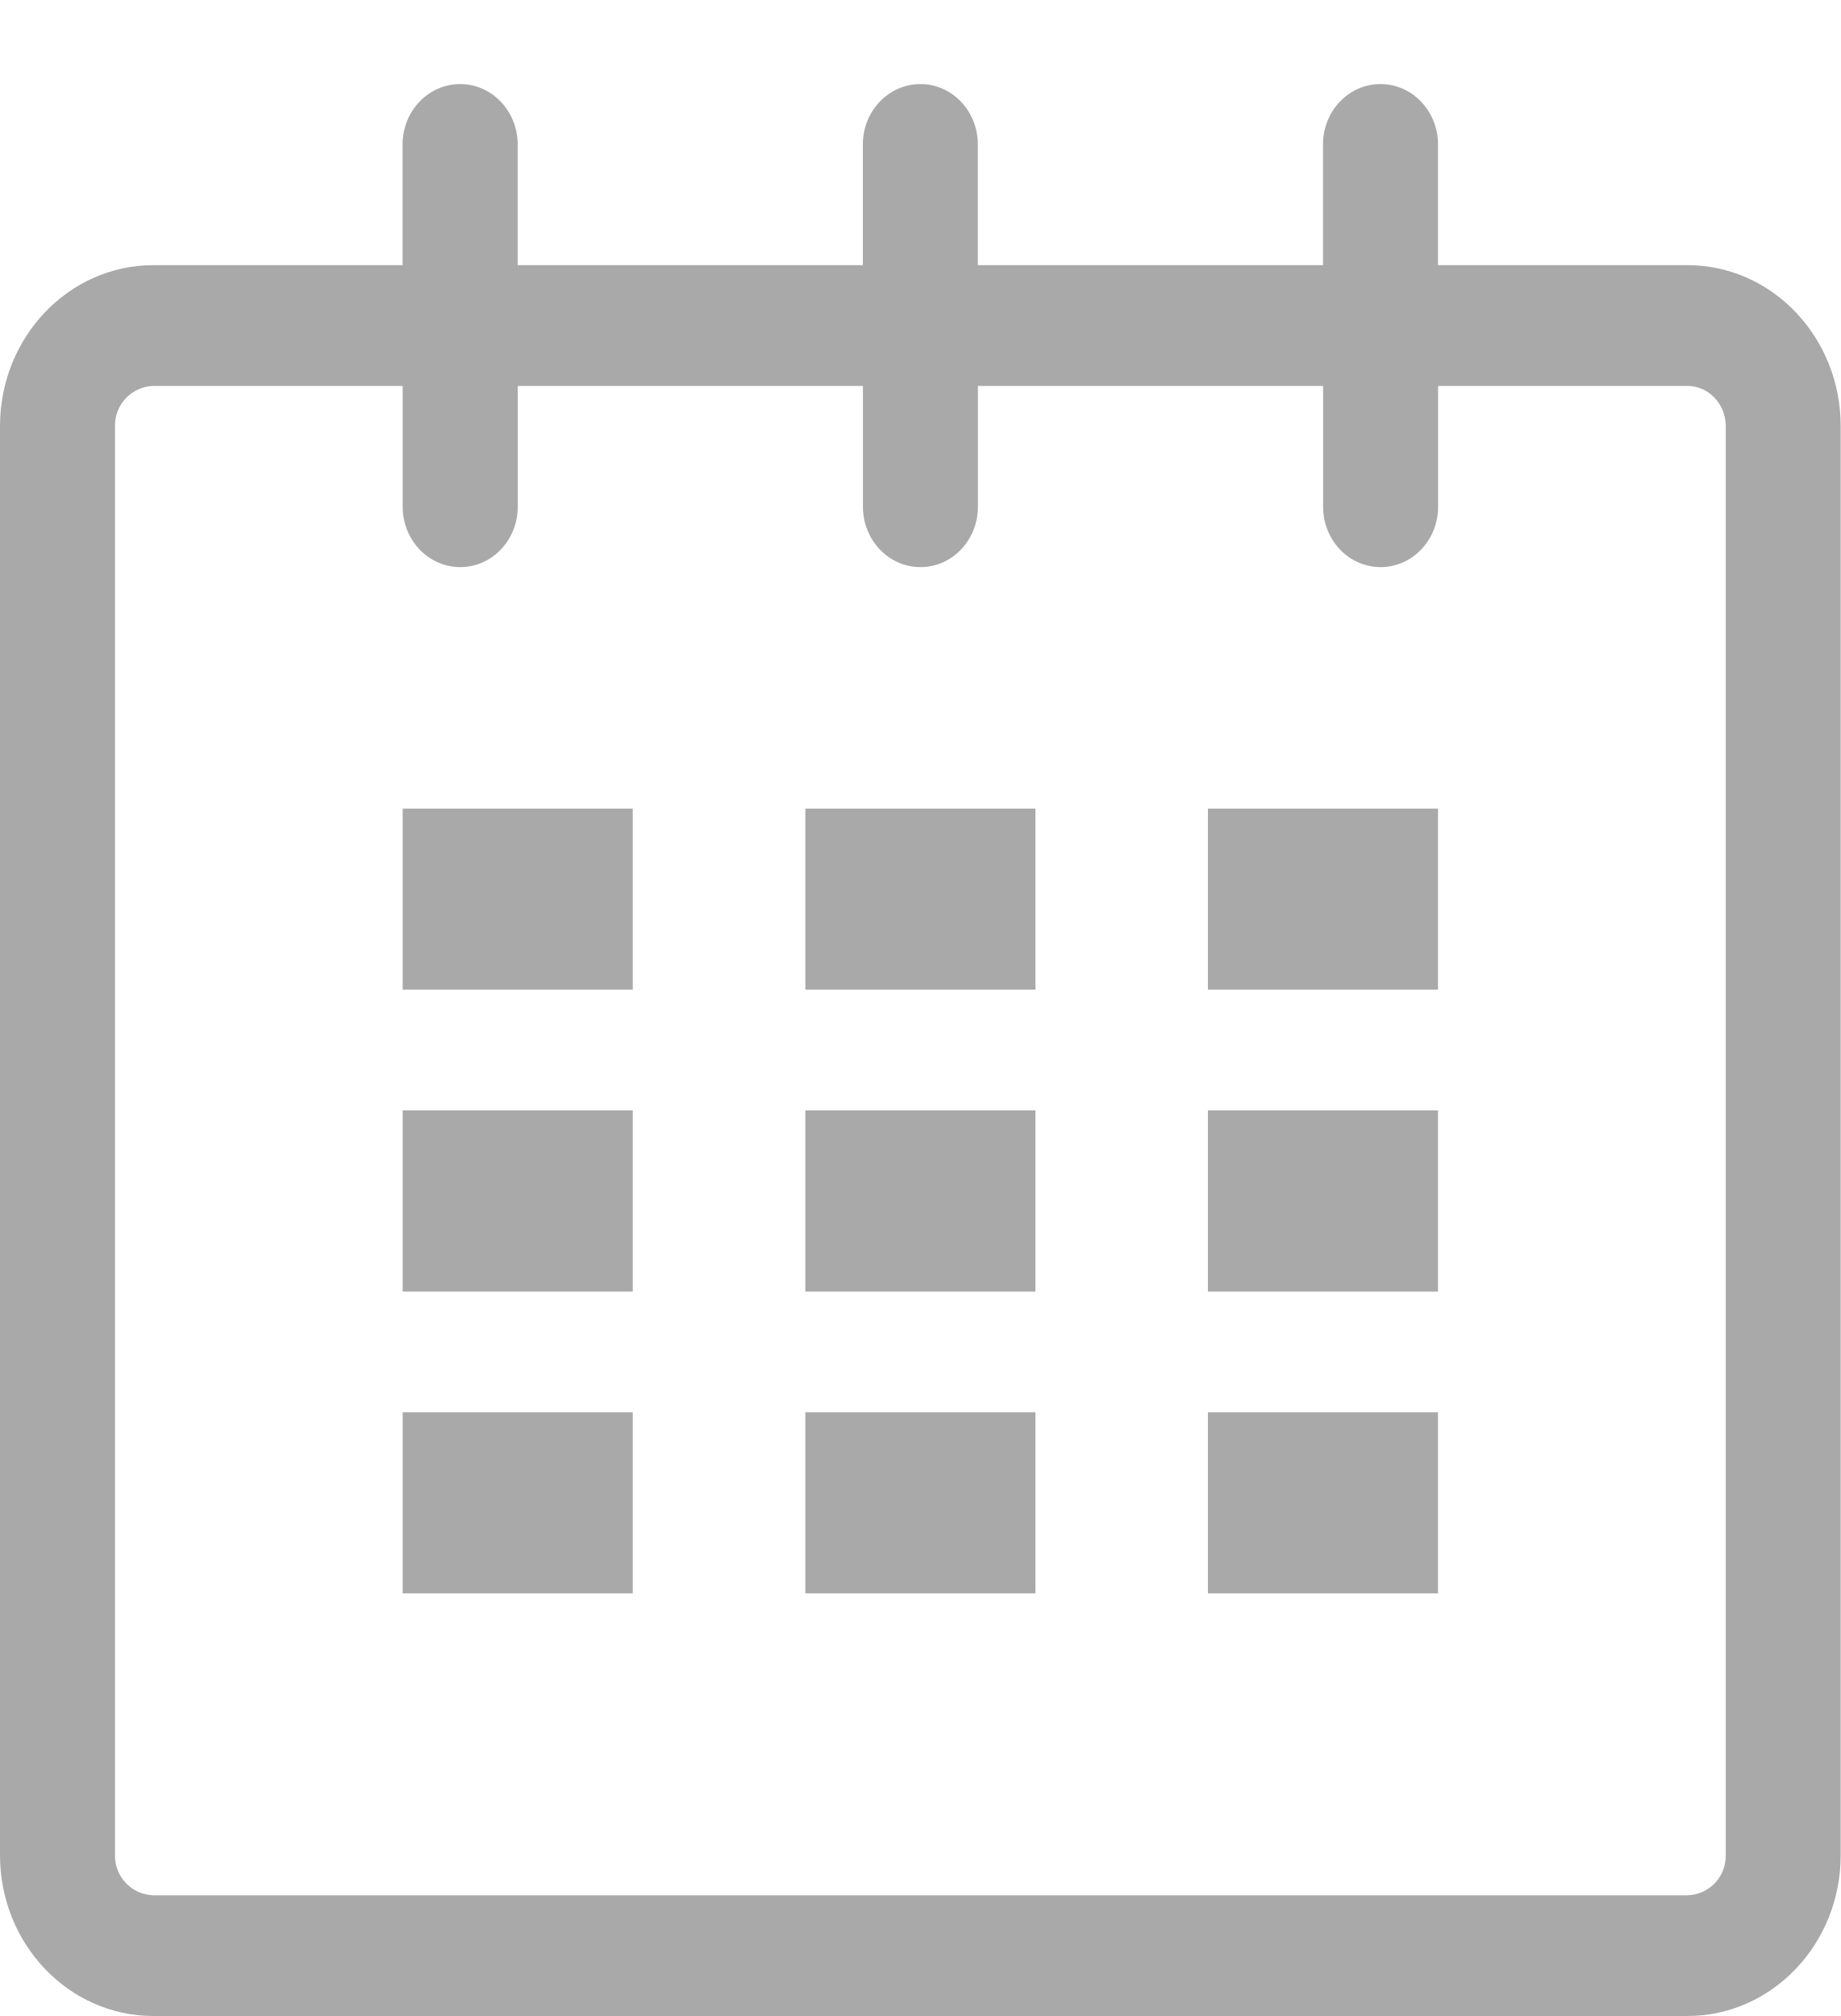
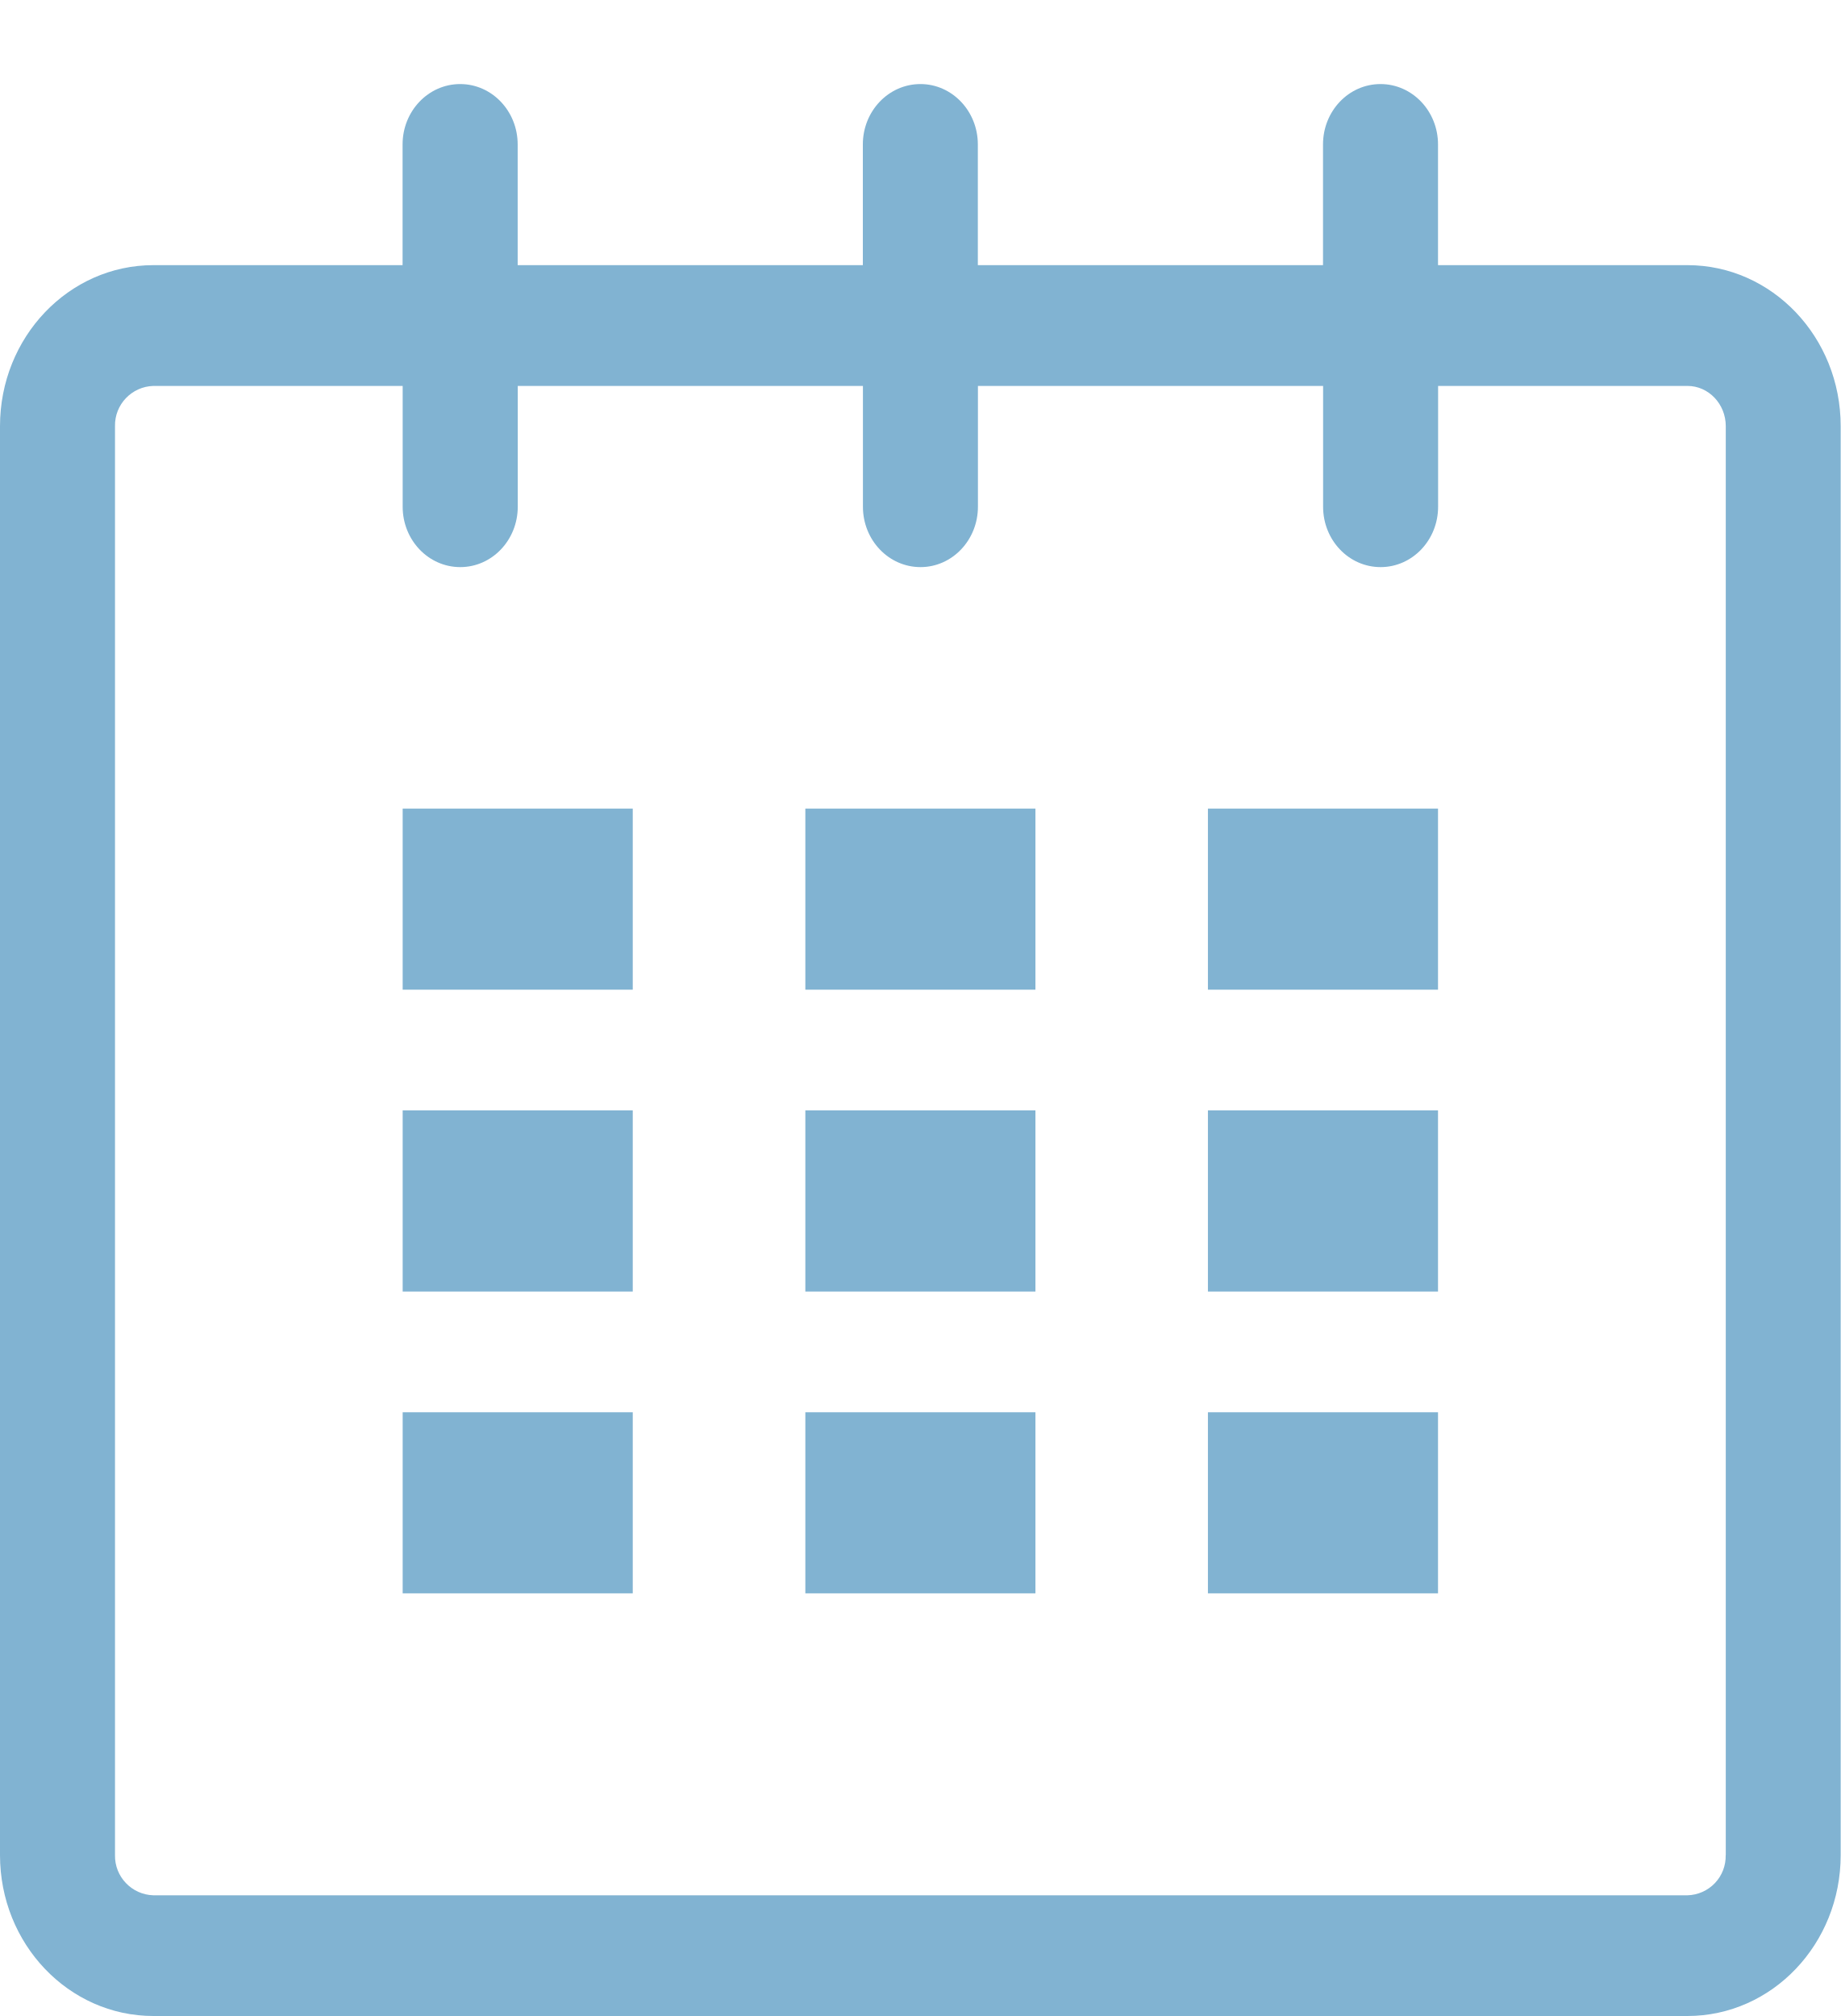
<svg xmlns="http://www.w3.org/2000/svg" width="21" height="23" viewBox="0 0 21 23" fill="none">
-   <path fill-rule="evenodd" clip-rule="evenodd" d="M16.406 3.025H19.251C20.217 3.025 21 3.847 21 4.862V21.164C21 22.179 20.217 23 19.251 23H1.75C0.784 23 0 22.179 0 21.164V4.862C0 3.847 0.784 3.025 1.75 3.025H4.593V1.648C4.593 1.267 4.887 0.959 5.25 0.959C5.612 0.959 5.906 1.267 5.906 1.648V3.025H9.844V1.648C9.844 1.267 10.138 0.959 10.501 0.959C10.862 0.959 11.156 1.267 11.156 1.648V3.025H15.094V1.648C15.094 1.267 15.387 0.959 15.75 0.959C16.112 0.959 16.406 1.267 16.406 1.648V3.025ZM19.565 21.484C19.647 21.398 19.691 21.283 19.688 21.164H19.689V4.862C19.689 4.609 19.493 4.403 19.252 4.403H16.407V5.781C16.407 6.162 16.113 6.47 15.751 6.47C15.388 6.47 15.095 6.162 15.095 5.781V4.403H11.157V5.781C11.157 6.162 10.863 6.47 10.502 6.47C10.139 6.47 9.845 6.162 9.845 5.781V4.403H5.907V5.781C5.907 6.162 5.613 6.47 5.251 6.47C4.888 6.47 4.594 6.162 4.594 5.781V4.403H1.75C1.503 4.41 1.307 4.615 1.312 4.862V21.164C1.307 21.411 1.503 21.616 1.75 21.623H19.251C19.37 21.62 19.483 21.57 19.565 21.484Z" fill="#A9A9A9" />
-   <path fill-rule="evenodd" clip-rule="evenodd" d="M4.594 9.225H7.219V11.291H4.594V9.225ZM4.594 12.668H7.219V14.735H4.594V12.668ZM7.219 16.112H4.594V18.178H7.219V16.112ZM9.188 16.112H11.813V18.178H9.188V16.112ZM11.813 12.668H9.188V14.735H11.813V12.668ZM9.188 9.225H11.813V11.291H9.188V9.225ZM16.406 16.112H13.781V18.178H16.406V16.112ZM13.781 12.668H16.406V14.735H13.781V12.668ZM16.406 9.225H13.781V11.291H16.406V9.225Z" fill="#A9A9A9" />
+   <path fill-rule="evenodd" clip-rule="evenodd" d="M16.406 3.025H19.251C20.217 3.025 21 3.847 21 4.862V21.164C21 22.179 20.217 23 19.251 23H1.75C0.784 23 0 22.179 0 21.164V4.862C0 3.847 0.784 3.025 1.75 3.025H4.593V1.648C4.593 1.267 4.887 0.959 5.25 0.959C5.612 0.959 5.906 1.267 5.906 1.648V3.025H9.844V1.648C9.844 1.267 10.138 0.959 10.501 0.959C10.862 0.959 11.156 1.267 11.156 1.648V3.025H15.094V1.648C15.094 1.267 15.387 0.959 15.75 0.959C16.112 0.959 16.406 1.267 16.406 1.648V3.025ZM19.565 21.484C19.647 21.398 19.691 21.283 19.688 21.164H19.689V4.862C19.689 4.609 19.493 4.403 19.252 4.403H16.407V5.781C16.407 6.162 16.113 6.47 15.751 6.47C15.388 6.47 15.095 6.162 15.095 5.781V4.403H11.157V5.781C11.157 6.162 10.863 6.47 10.502 6.47C10.139 6.47 9.845 6.162 9.845 5.781V4.403H5.907V5.781C5.907 6.162 5.613 6.47 5.251 6.47C4.888 6.47 4.594 6.162 4.594 5.781V4.403H1.75C1.503 4.41 1.307 4.615 1.312 4.862V21.164C1.307 21.411 1.503 21.616 1.75 21.623H19.251C19.37 21.62 19.483 21.57 19.565 21.484Z" fill="#81B3D2" />
+   <path fill-rule="evenodd" clip-rule="evenodd" d="M4.594 9.225H7.219V11.291H4.594V9.225ZM4.594 12.668H7.219V14.735H4.594V12.668ZM7.219 16.112H4.594V18.178H7.219V16.112ZM9.188 16.112H11.813V18.178H9.188V16.112ZM11.813 12.668H9.188V14.735H11.813V12.668ZM9.188 9.225H11.813V11.291H9.188V9.225ZM16.406 16.112H13.781V18.178H16.406V16.112ZM13.781 12.668H16.406V14.735H13.781V12.668ZM16.406 9.225H13.781V11.291H16.406V9.225Z" fill="#81B3D2" />
</svg>
